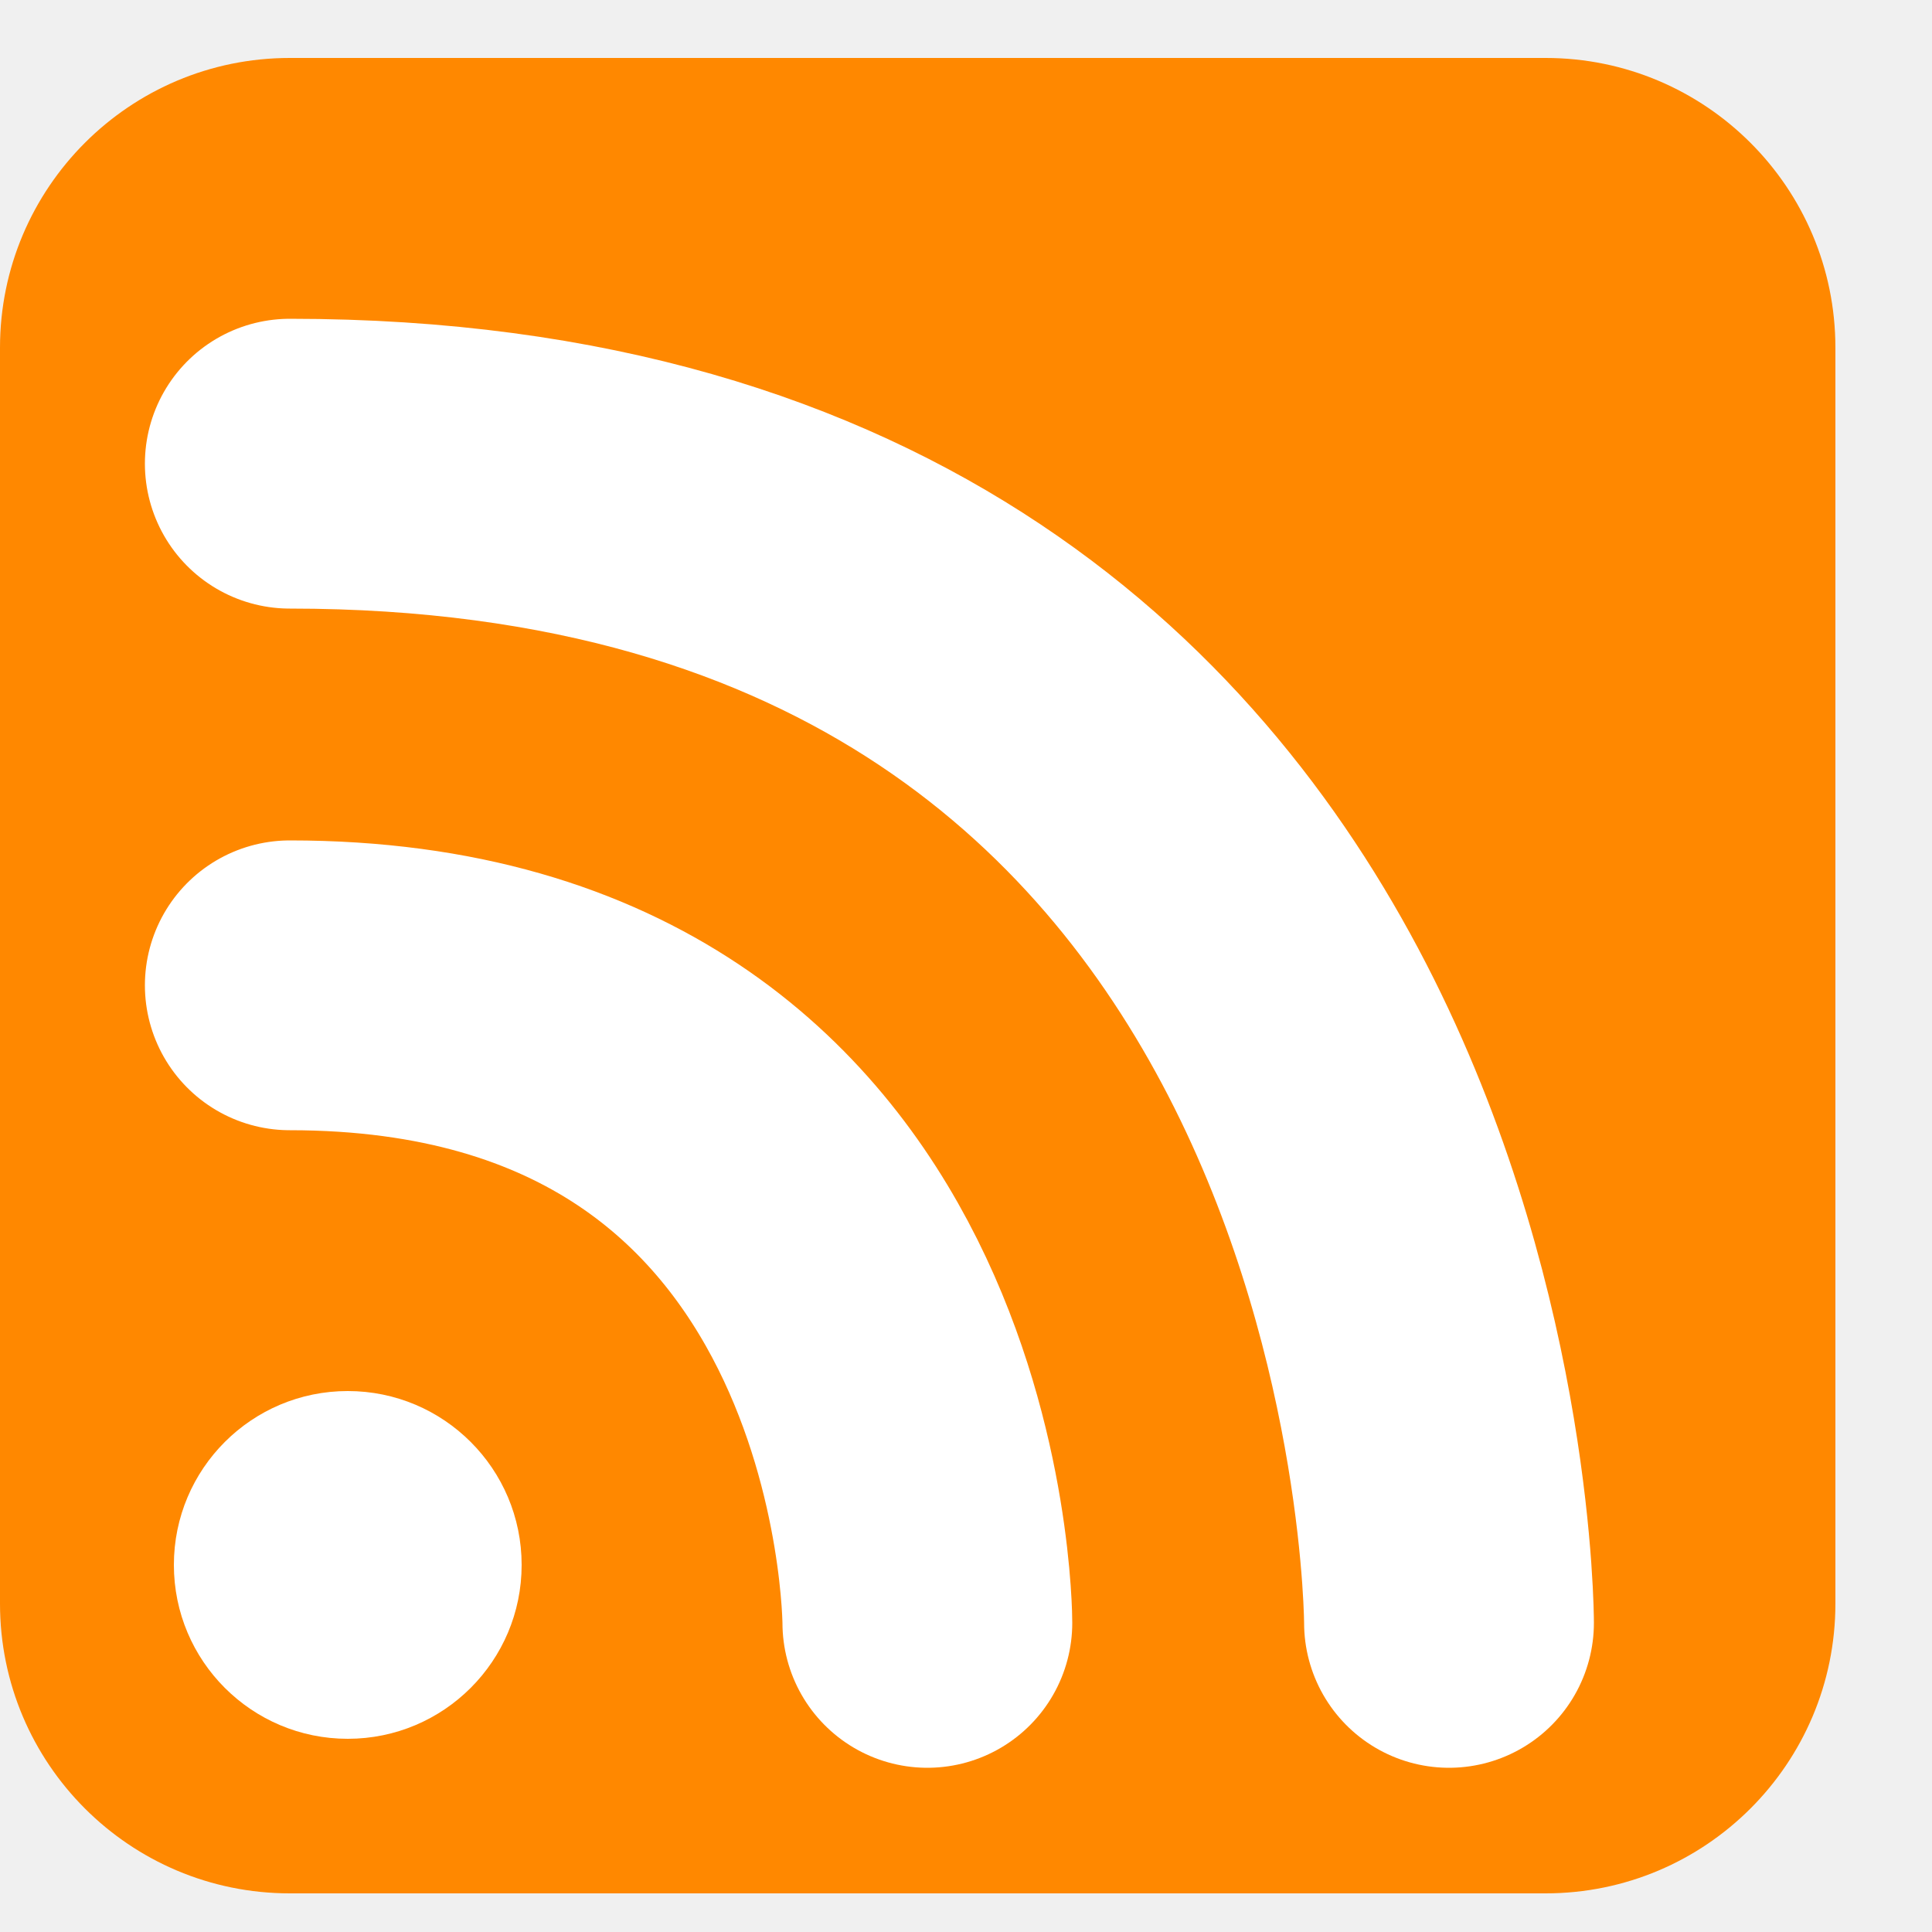
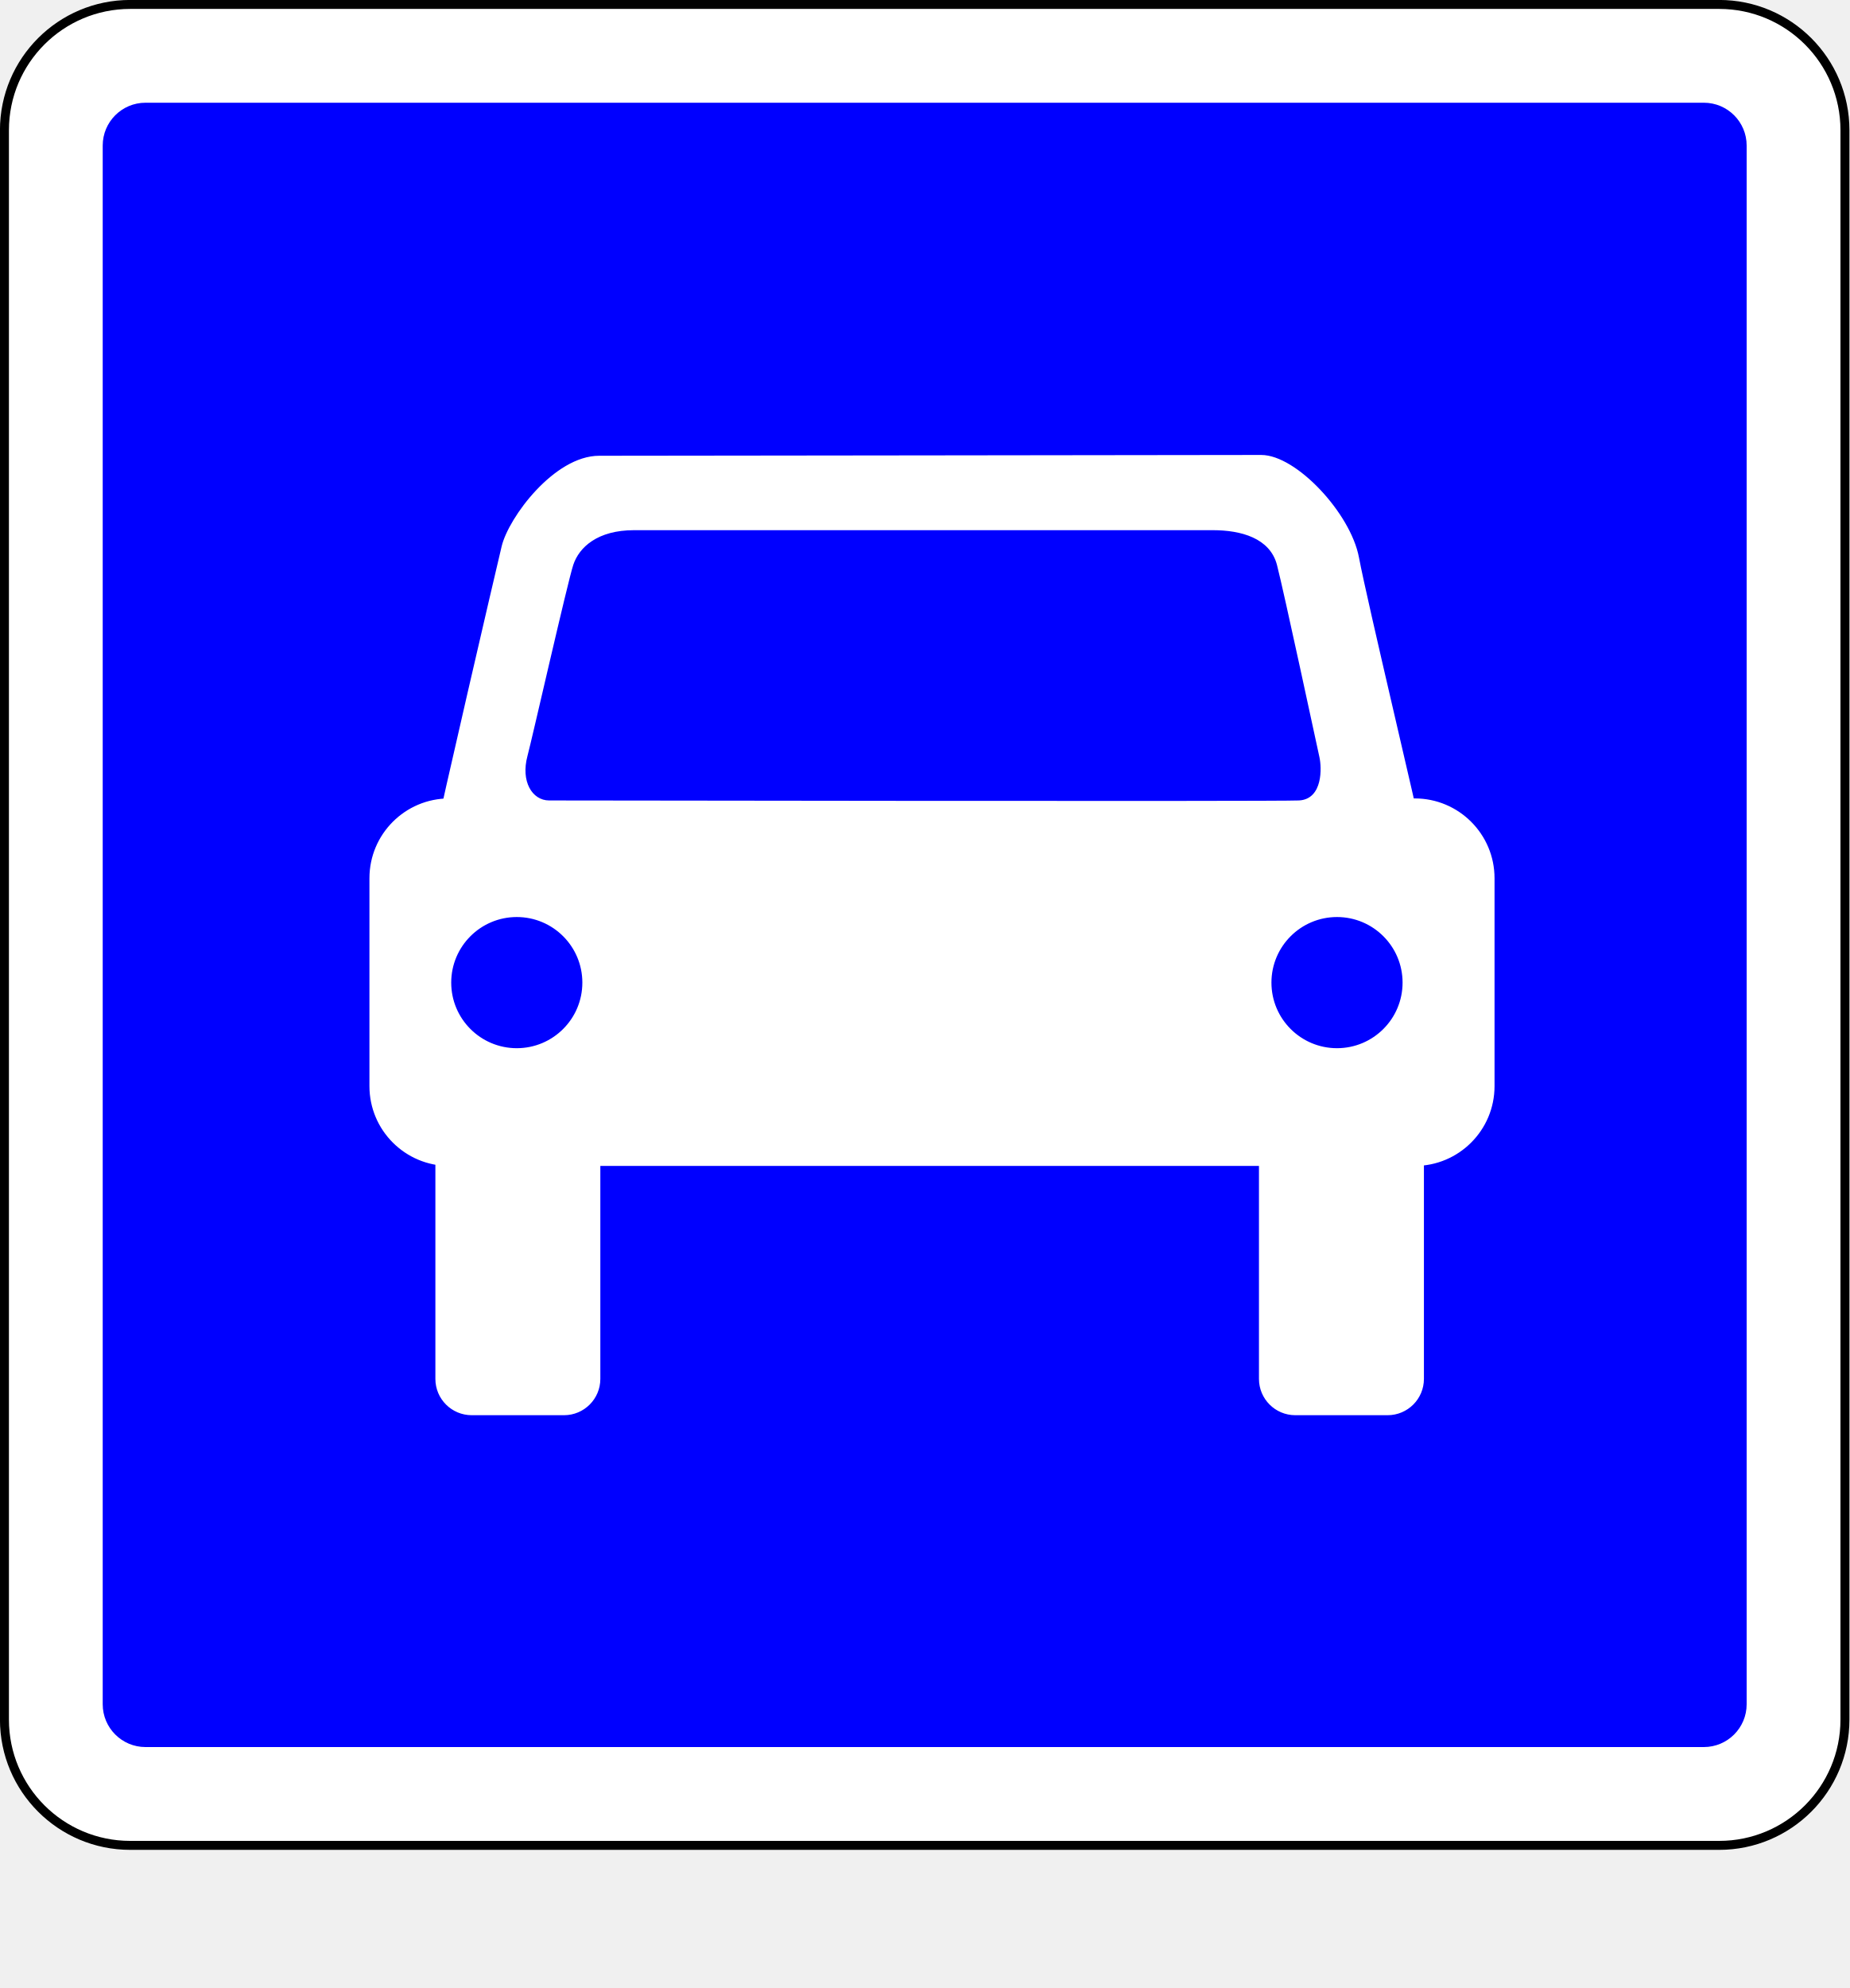
- <svg xmlns="http://www.w3.org/2000/svg" viewBox="0 0 100 100">
-   <rect fill="#F80" x="0" y="3" height="95" width="95" rx="15" />
-   <circle cx="18" cy="81" r="9" fill="#FFF" />
-   <path d="M48,84s0-33-33-33 M75,84s0-60-60-60" stroke-linecap="round" stroke-width="15" stroke="#FFF" fill="none" />
+ <svg xmlns="http://www.w3.org/2000/svg" id="svg8761" viewBox="0 0 591.06 635.2" version="1.1" width="350">
+   <g id="layer1" transform="translate(-64.477 -68.268)">
+     <text id="text8780" style="font-size:40px;font-family:Sans;letter-spacing:0px;line-height:125%;word-spacing:0px;fill:#000000" xml:space="preserve" y="702.974" x="323.043">
+       <tspan id="tspan8782" x="323.043" y="702.974" />
+     </text>
+     <g id="g10368" transform="translate(-9.6481 .11126)">
+       <rect id="rect11228-9" style="stroke:#000000;stroke-width:2.866;fill:#ffffff" ry="40.195" height="588.21" width="588.21" y="69.575" x="75.544" />
+       <rect id="rect14523-4" style="fill:#0000ff" ry="13.679" height="525.39" width="525.39" y="100.98" x="106.95" />
+     </g>
+     <g id="g4746" style="stroke:#ffffff;fill:#ffffff" transform="translate(.0000054422 -1.0102)">
+       <rect id="rect4226" ry="25" style="fill-rule:evenodd;color:#000000;stroke:#ffffff;fill:#ffffff" transform="translate(64.477 68.268)" height="116.43" width="358.57" y="256.62" x="118.57" />
+       <rect id="rect4228" ry="11.105" style="fill-rule:evenodd;color:#000000;stroke:#ffffff;fill:#ffffff" transform="rotate(90)" height="51.718" width="101.43" y="-255.84" x="419.53" />
+       <rect id="rect4230" style="fill-rule:evenodd;color:#000000;stroke:#ffffff;fill:#ffffff" transform="rotate(90)" ry="11.105" height="51.718" width="101.43" y="-519.05" x="419.53" />
+       <path id="path4236" style="stroke:#ffffff;stroke-width:1px;fill:#ffffff" d="m255.98 215.4c23.993 0 200.67-0.253 211.58-0.253 10.906 0 28.126 18.394 30.743 32.363 2.618 13.969 19.24 83.341 20.113 88.807 0.872 5.466-3.995 23.632-12.719 24.24-8.725 0.607-289.23 0-292.72 0-6.107 0-11.692-9.691-9.115-23.079 1.862-9.674 19.24-84.393 21.422-93.503 2.181-9.11 16.653-28.575 30.697-28.575z" />
+       <path id="path4232" d="m267.1 239.18h185c8.929 0 17.857 2.5 20 10.714 2.143 8.214 12.857 58.214 13.571 61.429 0.714 3.214 1.071 12.857-6.071 13.214-7.143 0.357-236.79 0-239.64 0-5 0-8.538-5.699-6.429-13.571 1.524-5.689 12.857-55.714 14.643-61.071 1.786-5.357 7.431-10.714 18.929-10.714z" style="stroke:#0000ff;stroke-width:1px;fill:#0000ff" />
+     </g>
+     <path id="path4753" style="stroke-linejoin:bevel;fill-rule:evenodd;color:#000000;stroke:#0000ff;stroke-width:.691;fill:#0000ff" d="m179.81 312.96a14.142 14.142 0 1 1 -28.284 0 14.142 14.142 0 1 1 28.284 0z" transform="matrix(1.4464 0 0 1.4464 -9.9858 -70.435)" />
+     <path id="path4755" style="stroke-linejoin:bevel;fill-rule:evenodd;color:#000000;stroke:#0000ff;stroke-width:.691;fill:#0000ff" d="m179.81 312.96a14.142 14.142 0 1 1 -28.284 0 14.142 14.142 0 1 1 28.284 0z" transform="matrix(1.4464 0 0 1.4464 252.15 -70.435)" />
+   </g>
</svg>
